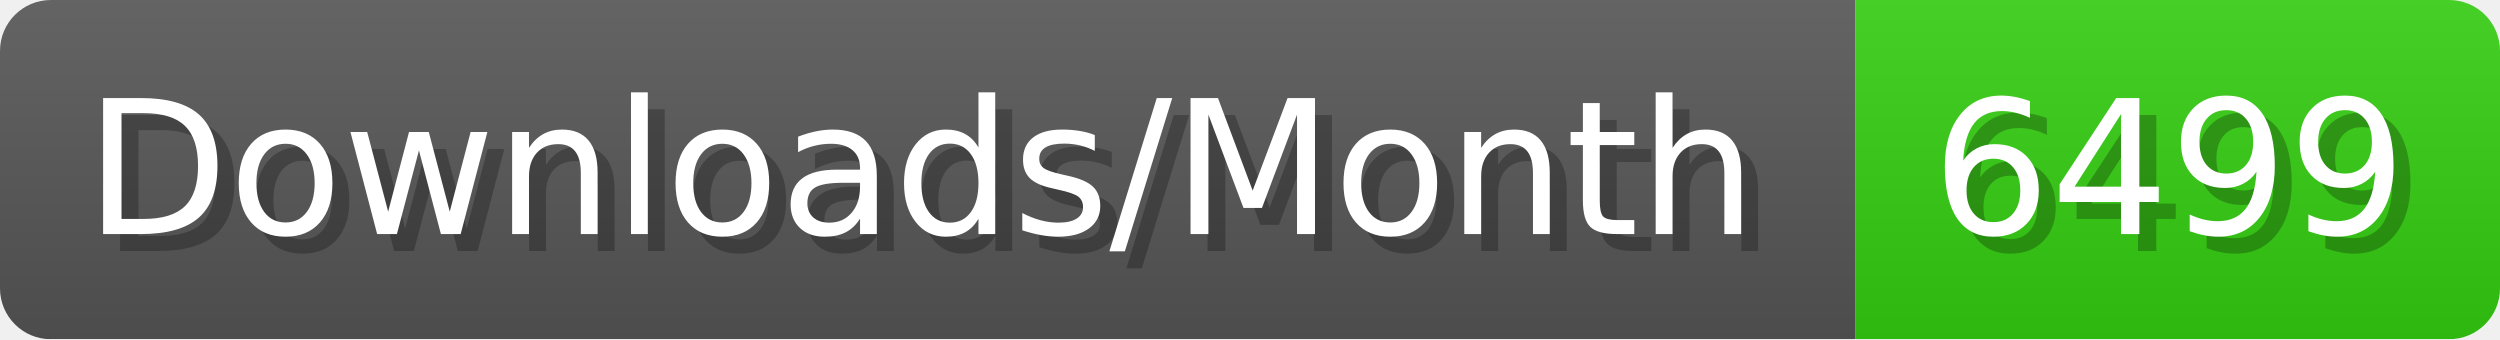
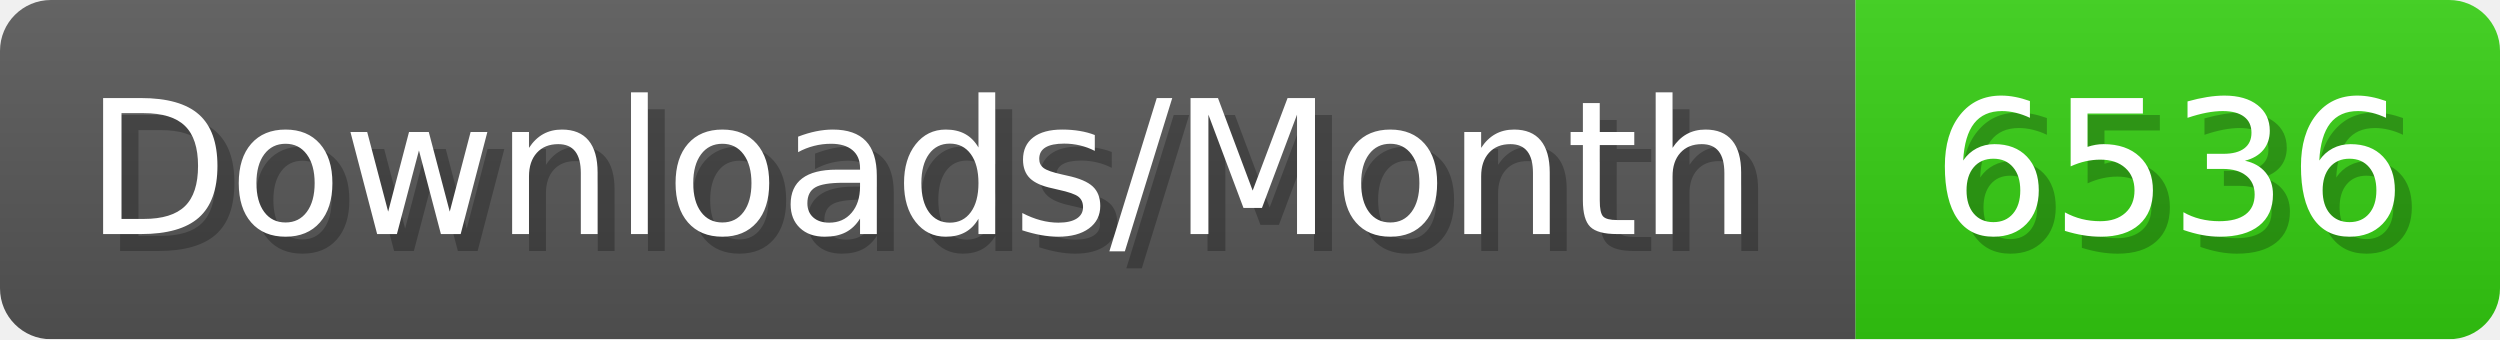
- <svg xmlns="http://www.w3.org/2000/svg" width="147.4" height="20" viewBox="0 0 1474 200" role="img" aria-label="Downloads/Month: 6499">
+ <svg xmlns="http://www.w3.org/2000/svg" width="147.4" height="20" viewBox="0 0 1474 200" role="img" aria-label="Downloads/Month: 6536">
  <linearGradient id="YlXUI" x2="0" y2="100%">
    <stop offset="0" stop-opacity=".1" stop-color="#EEE" />
    <stop offset="1" stop-opacity=".1" />
  </linearGradient>
  <mask id="JHhop">
    <rect width="1474" height="200" rx="30" fill="#FFF" />
  </mask>
  <g mask="url(#JHhop)">
    <rect width="1094" height="200" fill="#555" />
    <rect width="380" height="200" fill="#3C1" x="1094" />
    <rect width="1474" height="200" fill="url(#YlXUI)" />
  </g>
  <g aria-hidden="true" fill="#fff" text-anchor="start" font-family="Verdana,DejaVu Sans,sans-serif" font-size="110">
    <text x="60" y="148" textLength="994" fill="#000" opacity="0.25">Downloads/Month</text>
    <text x="50" y="138" textLength="994">Downloads/Month</text>
-     <text x="1149" y="148" textLength="280" fill="#000" opacity="0.25">6499</text>
-     <text x="1139" y="138" textLength="280">6499</text>
+     <text x="1149" y="148" textLength="280" fill="#000" opacity="0.25">6536</text>
+     <text x="1139" y="138" textLength="280">6536</text>
  </g>
</svg>
